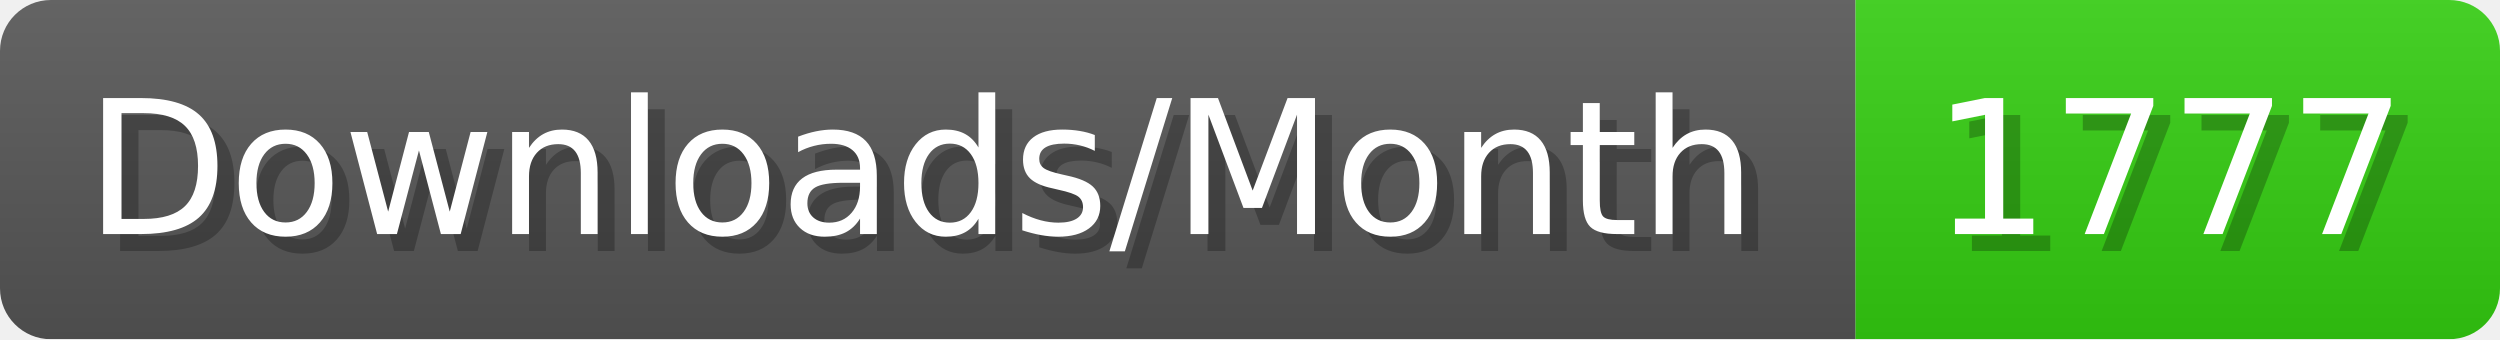
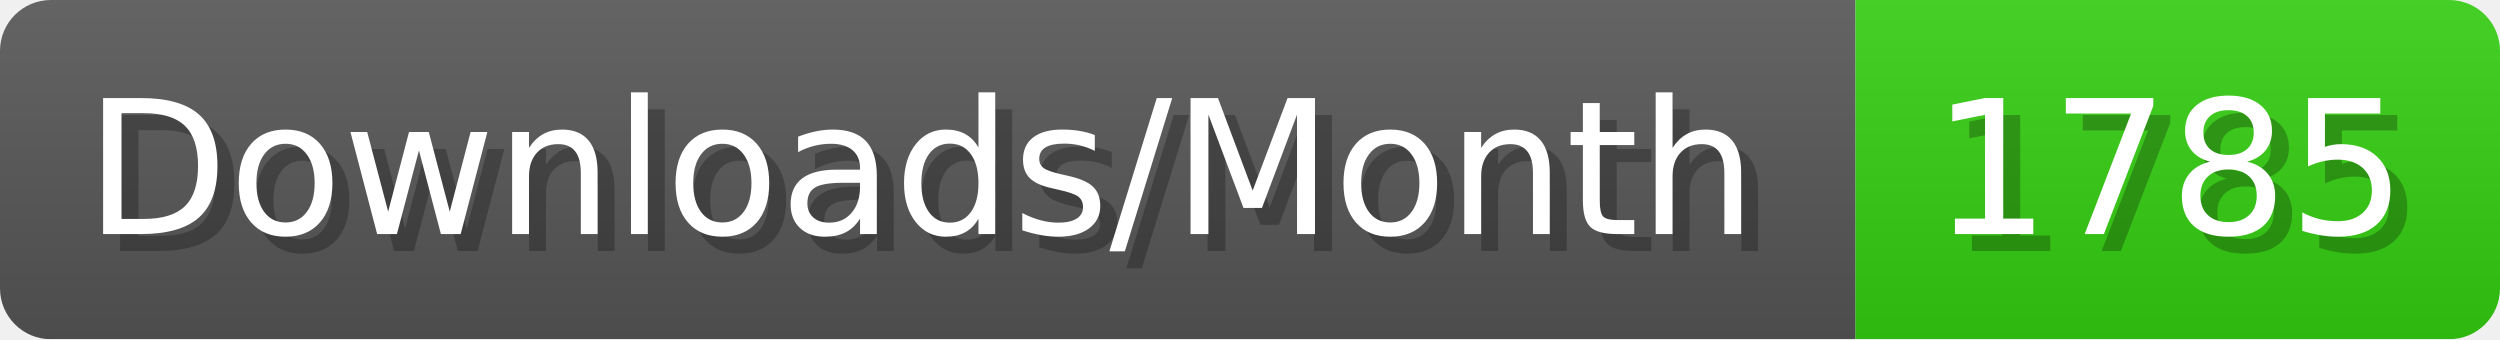
- <svg xmlns="http://www.w3.org/2000/svg" width="147.4" height="20" viewBox="0 0 1474 200" role="img" aria-label="Downloads/Month: 1777">
+ <svg xmlns="http://www.w3.org/2000/svg" width="147.4" height="20" viewBox="0 0 1474 200" role="img" aria-label="Downloads/Month: 1785">
  <linearGradient id="YlXUI" x2="0" y2="100%">
    <stop offset="0" stop-opacity=".1" stop-color="#EEE" />
    <stop offset="1" stop-opacity=".1" />
  </linearGradient>
  <mask id="JHhop">
    <rect width="1474" height="200" rx="30" fill="#FFF" />
  </mask>
  <g mask="url(#JHhop)">
    <rect width="1094" height="200" fill="#555" />
    <rect width="380" height="200" fill="#3C1" x="1094" />
    <rect width="1474" height="200" fill="url(#YlXUI)" />
  </g>
  <g aria-hidden="true" fill="#fff" text-anchor="start" font-family="Verdana,DejaVu Sans,sans-serif" font-size="110">
    <text x="60" y="148" textLength="994" fill="#000" opacity="0.25">Downloads/Month</text>
    <text x="50" y="138" textLength="994">Downloads/Month</text>
-     <text x="1149" y="148" textLength="280" fill="#000" opacity="0.25">1777</text>
-     <text x="1139" y="138" textLength="280">1777</text>
+     <text x="1149" y="148" textLength="280" fill="#000" opacity="0.25">1785</text>
+     <text x="1139" y="138" textLength="280">1785</text>
  </g>
</svg>
